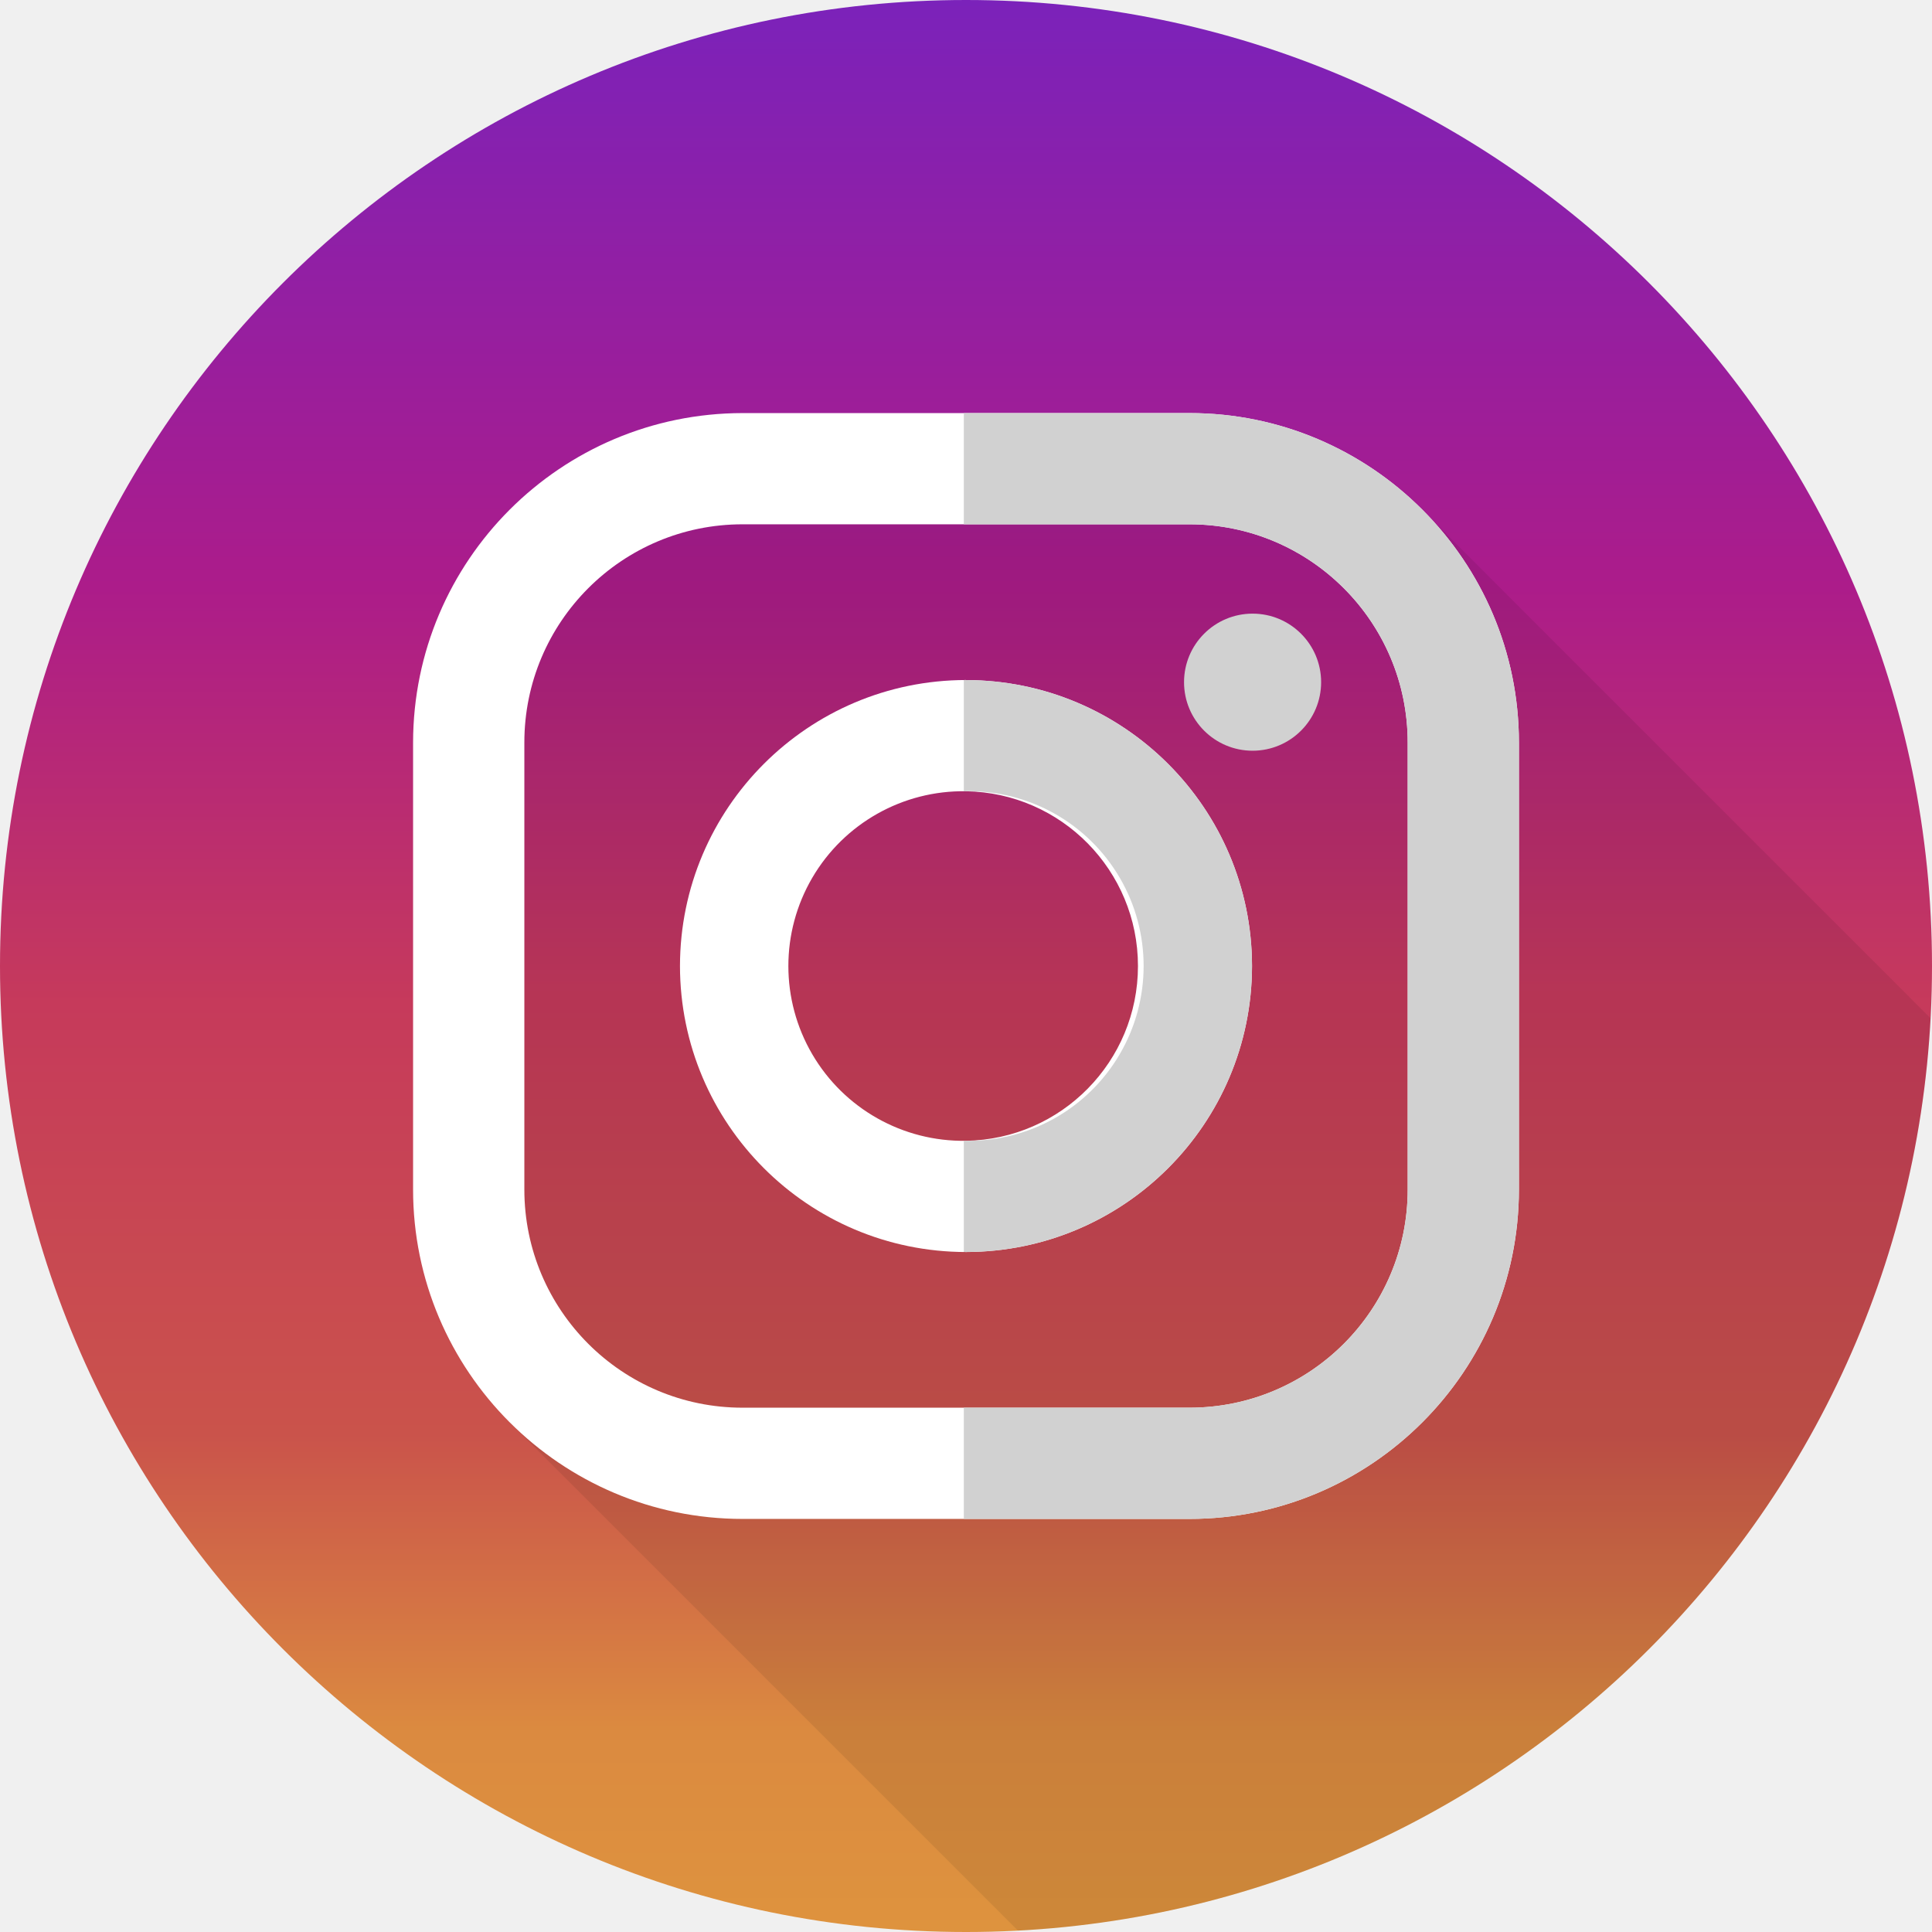
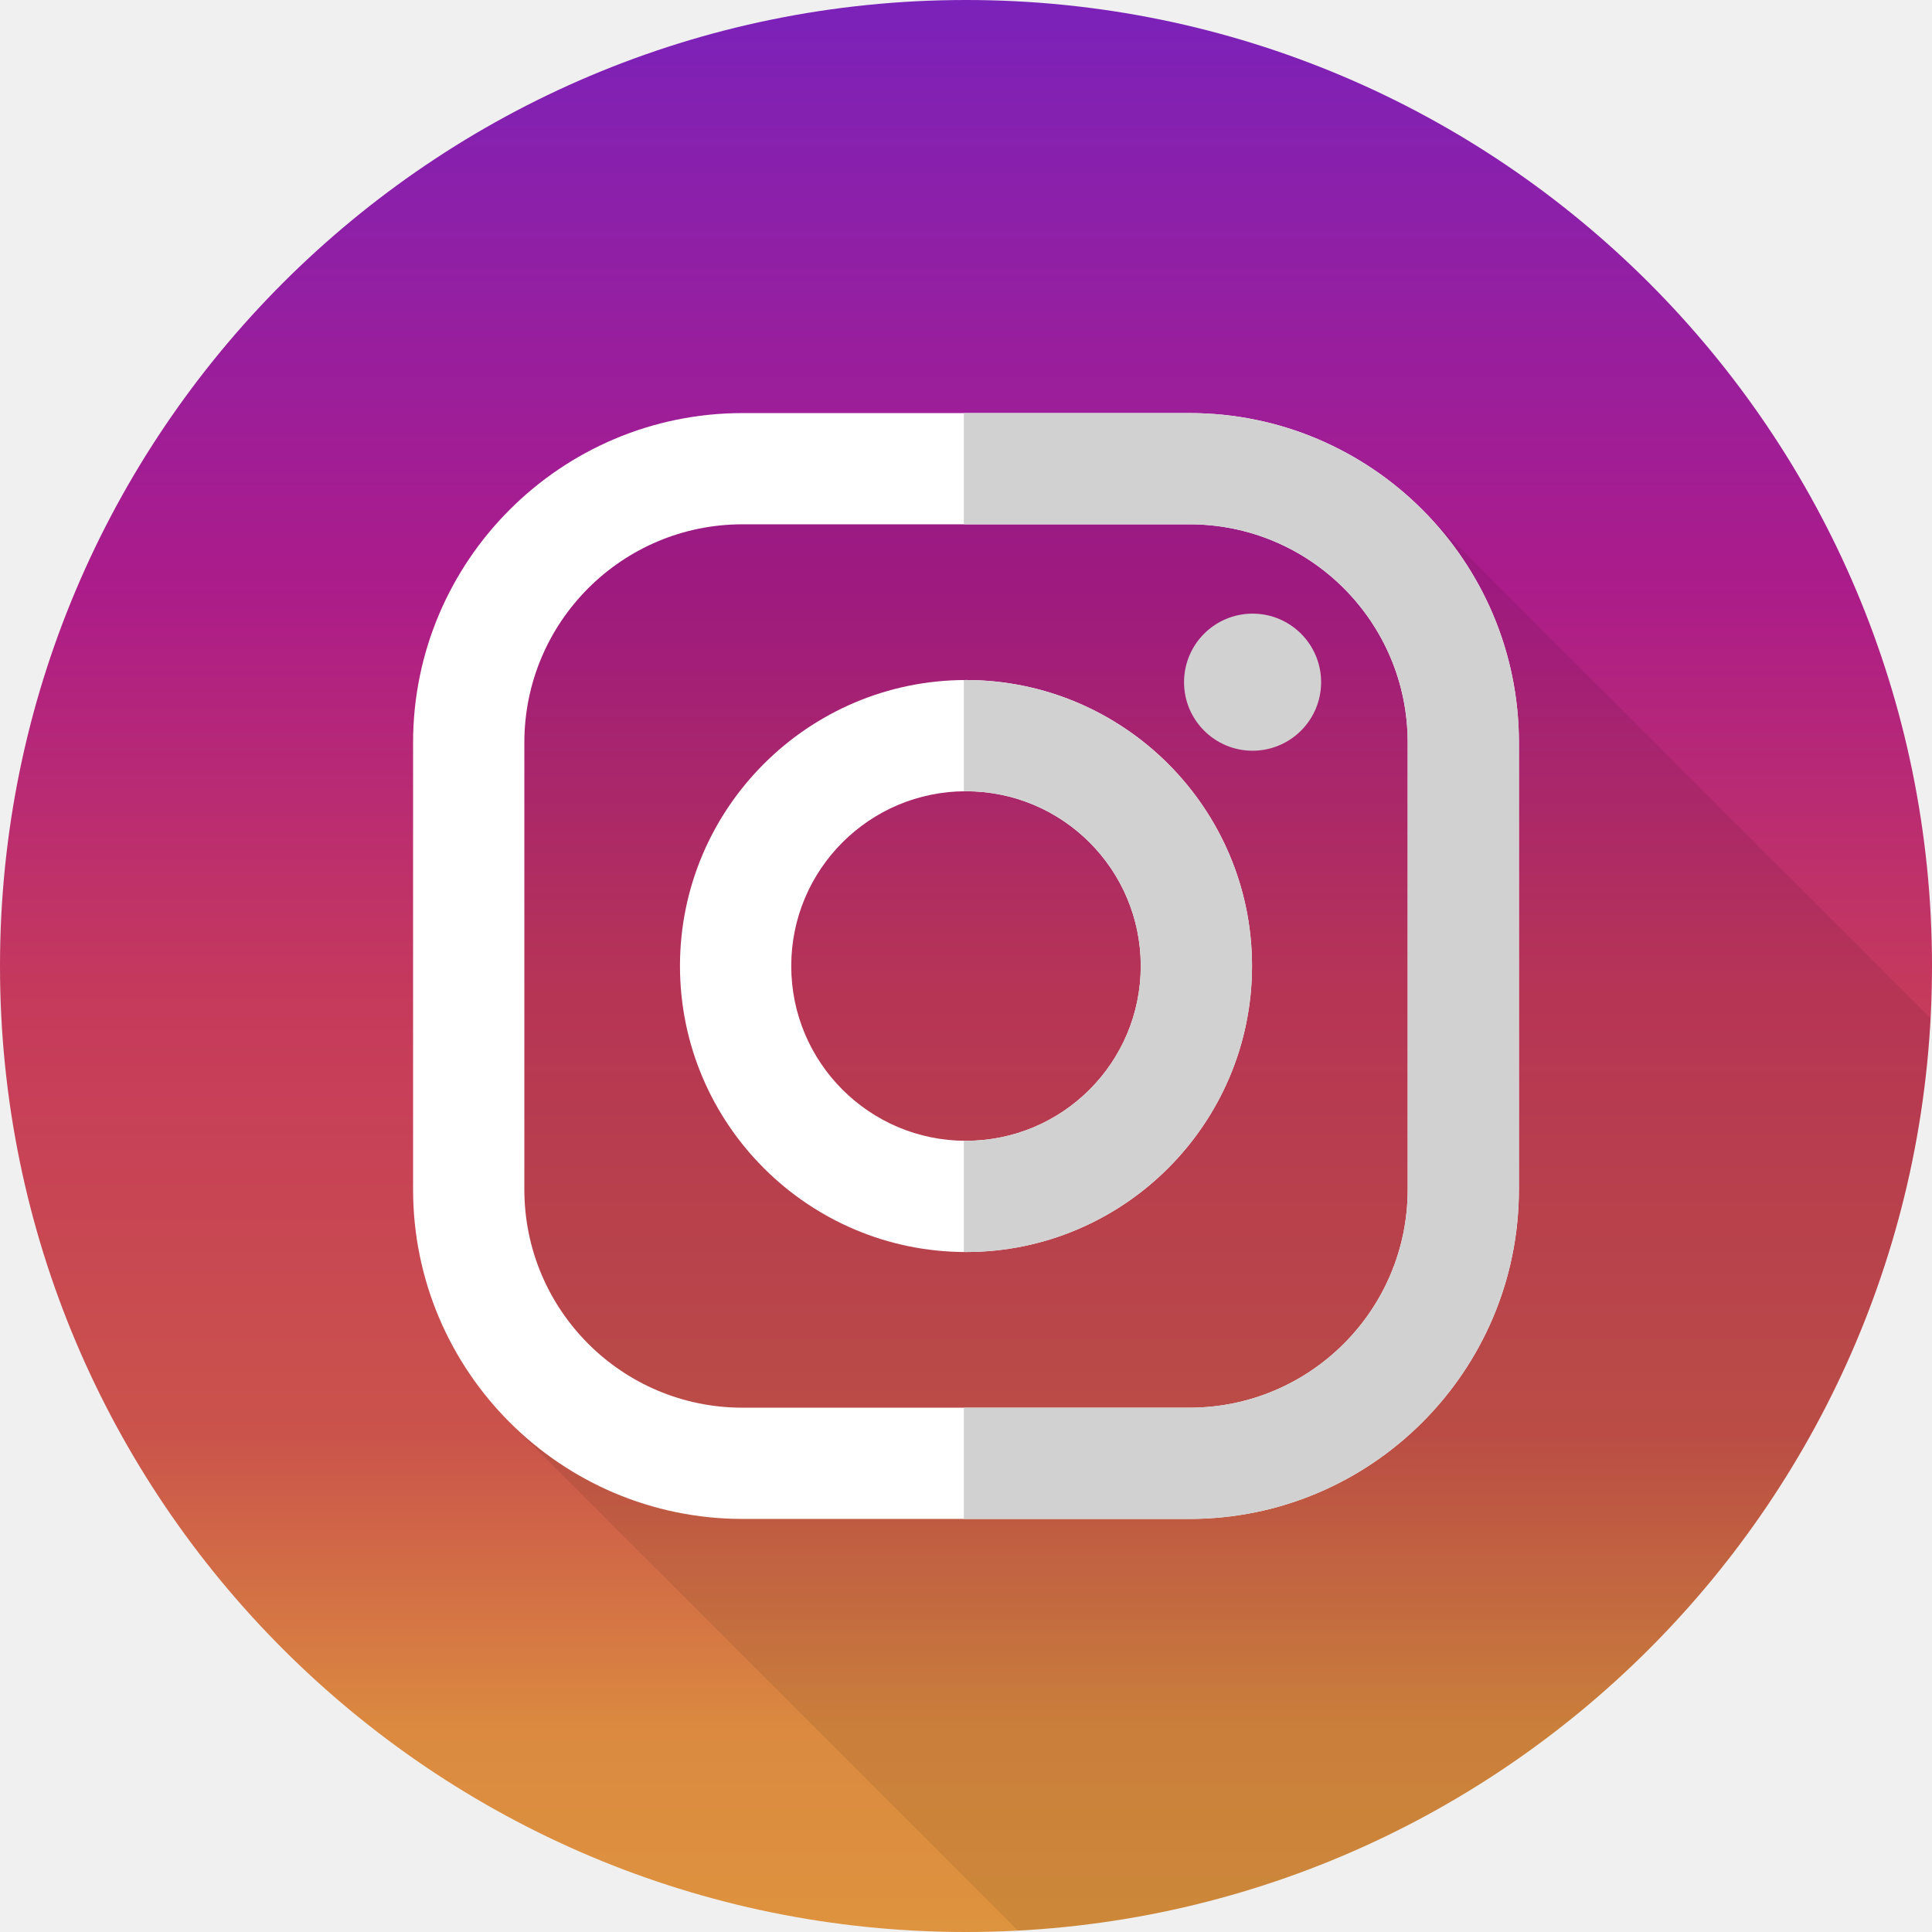
- <svg xmlns="http://www.w3.org/2000/svg" width="42" height="42" fill="none">
-   <path d="M21 42c11.598 0 21-9.402 21-21S32.598 0 21 0 0 9.402 0 21s9.402 21 21 21z" fill="url(#paint0_linear)" />
-   <path d="M30.738 10.904c-2.51.318-5.125.306-7.758.056-3.677-.283-9.05-1.98-11.03 1.414-3.181 5.433-1.612 12.39-.871 18.545L22.13 41.97c10.696-.567 19.268-9.138 19.838-19.834l-11.23-11.232z" fill="#000" fill-opacity=".08" />
-   <path d="M25.859 8.98h-9.717a7.17 7.17 0 0 0-7.162 7.162v9.717c0 3.948 3.213 7.161 7.162 7.161h9.717c3.948 0 7.161-3.212 7.161-7.161v-9.717c0-3.95-3.212-7.162-7.161-7.162zm4.743 16.879a4.743 4.743 0 0 1-4.743 4.743h-9.717a4.743 4.743 0 0 1-4.743-4.743v-9.717a4.743 4.743 0 0 1 4.743-4.744h9.717a4.743 4.743 0 0 1 4.743 4.744v9.717z" fill="#fff" />
-   <path d="M21 14.783A6.225 6.225 0 0 0 14.782 21 6.225 6.225 0 0 0 21 27.218 6.225 6.225 0 0 0 27.218 21 6.225 6.225 0 0 0 21 14.784zM21 24.8a3.8 3.8 0 1 1 0-7.599 3.8 3.8 0 0 1 0 7.599z" fill="#fff" />
-   <path d="M28.72 14.83a1.49 1.49 0 1 1-2.98 0 1.49 1.49 0 0 1 2.98 0z" fill="#D1D1D1" />
-   <path d="M25.859 8.98h-4.906v2.418h4.906a4.743 4.743 0 0 1 4.743 4.744v9.717a4.743 4.743 0 0 1-4.743 4.743h-4.906v2.418h4.906a7.169 7.169 0 0 0 7.161-7.161v-9.717c0-3.95-3.212-7.162-7.161-7.162z" fill="#D1D1D1" />
-   <path d="M21 14.783h-.047v2.42L21 17.2a3.8 3.8 0 1 1 0 7.599l-.047-.002v2.419l.047.001A6.225 6.225 0 0 0 27.218 21 6.225 6.225 0 0 0 21 14.784z" fill="#D1D1D1" />
+ <svg xmlns="http://www.w3.org/2000/svg" width="42" height="42" viewBox="0 0 42 42" fill="none">
+   <path d="M21 42C32.598 42 42 32.598 42 21C42 9.402 32.598 0 21 0C9.402 0 0 9.402 0 21C0 32.598 9.402 42 21 42Z" fill="url(#paint0_linear)" />
+   <path d="M30.738 10.904C28.229 11.222 25.613 11.21 22.98 10.96C19.303 10.677 13.929 8.98 11.949 12.374C8.769 17.807 10.338 24.764 11.079 30.919L22.131 41.97C32.827 41.402 41.399 32.831 41.969 22.135L30.738 10.904Z" fill="black" fill-opacity="0.08" />
+   <path d="M25.859 8.98H16.142C12.193 8.98 8.98 12.193 8.98 16.142V25.859C8.98 29.808 12.193 33.02 16.142 33.02H25.859C29.808 33.02 33.02 29.808 33.02 25.859V16.142C33.02 12.193 29.808 8.98 25.859 8.98ZM30.602 25.859C30.602 28.478 28.478 30.602 25.859 30.602H16.142C13.522 30.602 11.399 28.478 11.399 25.859V16.142C11.399 13.522 13.522 11.398 16.142 11.398H25.859C28.478 11.398 30.602 13.522 30.602 16.142V25.859Z" fill="white" />
+   <path d="M21 14.783C17.572 14.783 14.782 17.572 14.782 21C14.782 24.429 17.572 27.218 21 27.218C24.428 27.218 27.218 24.429 27.218 21C27.218 17.572 24.428 14.783 21 14.783ZM21 24.8C18.902 24.8 17.201 23.099 17.201 21C17.201 18.902 18.902 17.201 21 17.201C23.098 17.201 24.799 18.902 24.799 21C24.799 23.099 23.098 24.8 21 24.8Z" fill="white" />
+   <path d="M28.72 14.83C28.72 15.653 28.052 16.32 27.23 16.32C26.407 16.32 25.74 15.653 25.74 14.83C25.74 14.007 26.407 13.34 27.23 13.34C28.053 13.34 28.72 14.007 28.72 14.83Z" fill="#D1D1D1" />
+   <path d="M25.859 8.98H20.953V11.398H25.859C28.478 11.398 30.602 13.522 30.602 16.142V25.859C30.602 28.478 28.478 30.602 25.859 30.602H20.953V33.02H25.859C29.808 33.02 33.02 29.808 33.02 25.859V16.142C33.02 12.193 29.808 8.98 25.859 8.98Z" fill="#D1D1D1" />
+   <path d="M21 14.783C20.984 14.783 20.969 14.784 20.953 14.784V17.202C20.969 17.202 20.984 17.201 21 17.201C23.099 17.201 24.799 18.902 24.799 21C24.799 23.099 23.099 24.8 21 24.8C20.984 24.8 20.969 24.799 20.953 24.799V27.217C20.969 27.217 20.984 27.218 21 27.218C24.429 27.218 27.218 24.429 27.218 21C27.218 17.572 24.429 14.783 21 14.783Z" fill="#D1D1D1" />
  <defs>
    <linearGradient id="paint0_linear" x1="21" y1="0" x2="21" y2="42" gradientUnits="userSpaceOnUse">
      <stop stop-color="#7B22BA" />
-       <stop offset=".304" stop-color="#AC1C8A" />
-       <stop offset=".52" stop-color="#C63A5B" />
-       <stop offset=".742" stop-color="#CA534B" />
-       <stop offset=".895" stop-color="#DB8A40" />
+       <stop offset="0.304" stop-color="#AC1C8A" />
+       <stop offset="0.52" stop-color="#C63A5B" />
+       <stop offset="0.742" stop-color="#CA534B" />
+       <stop offset="0.895" stop-color="#DB8A40" />
      <stop offset="1" stop-color="#DE933E" />
    </linearGradient>
  </defs>
</svg>
